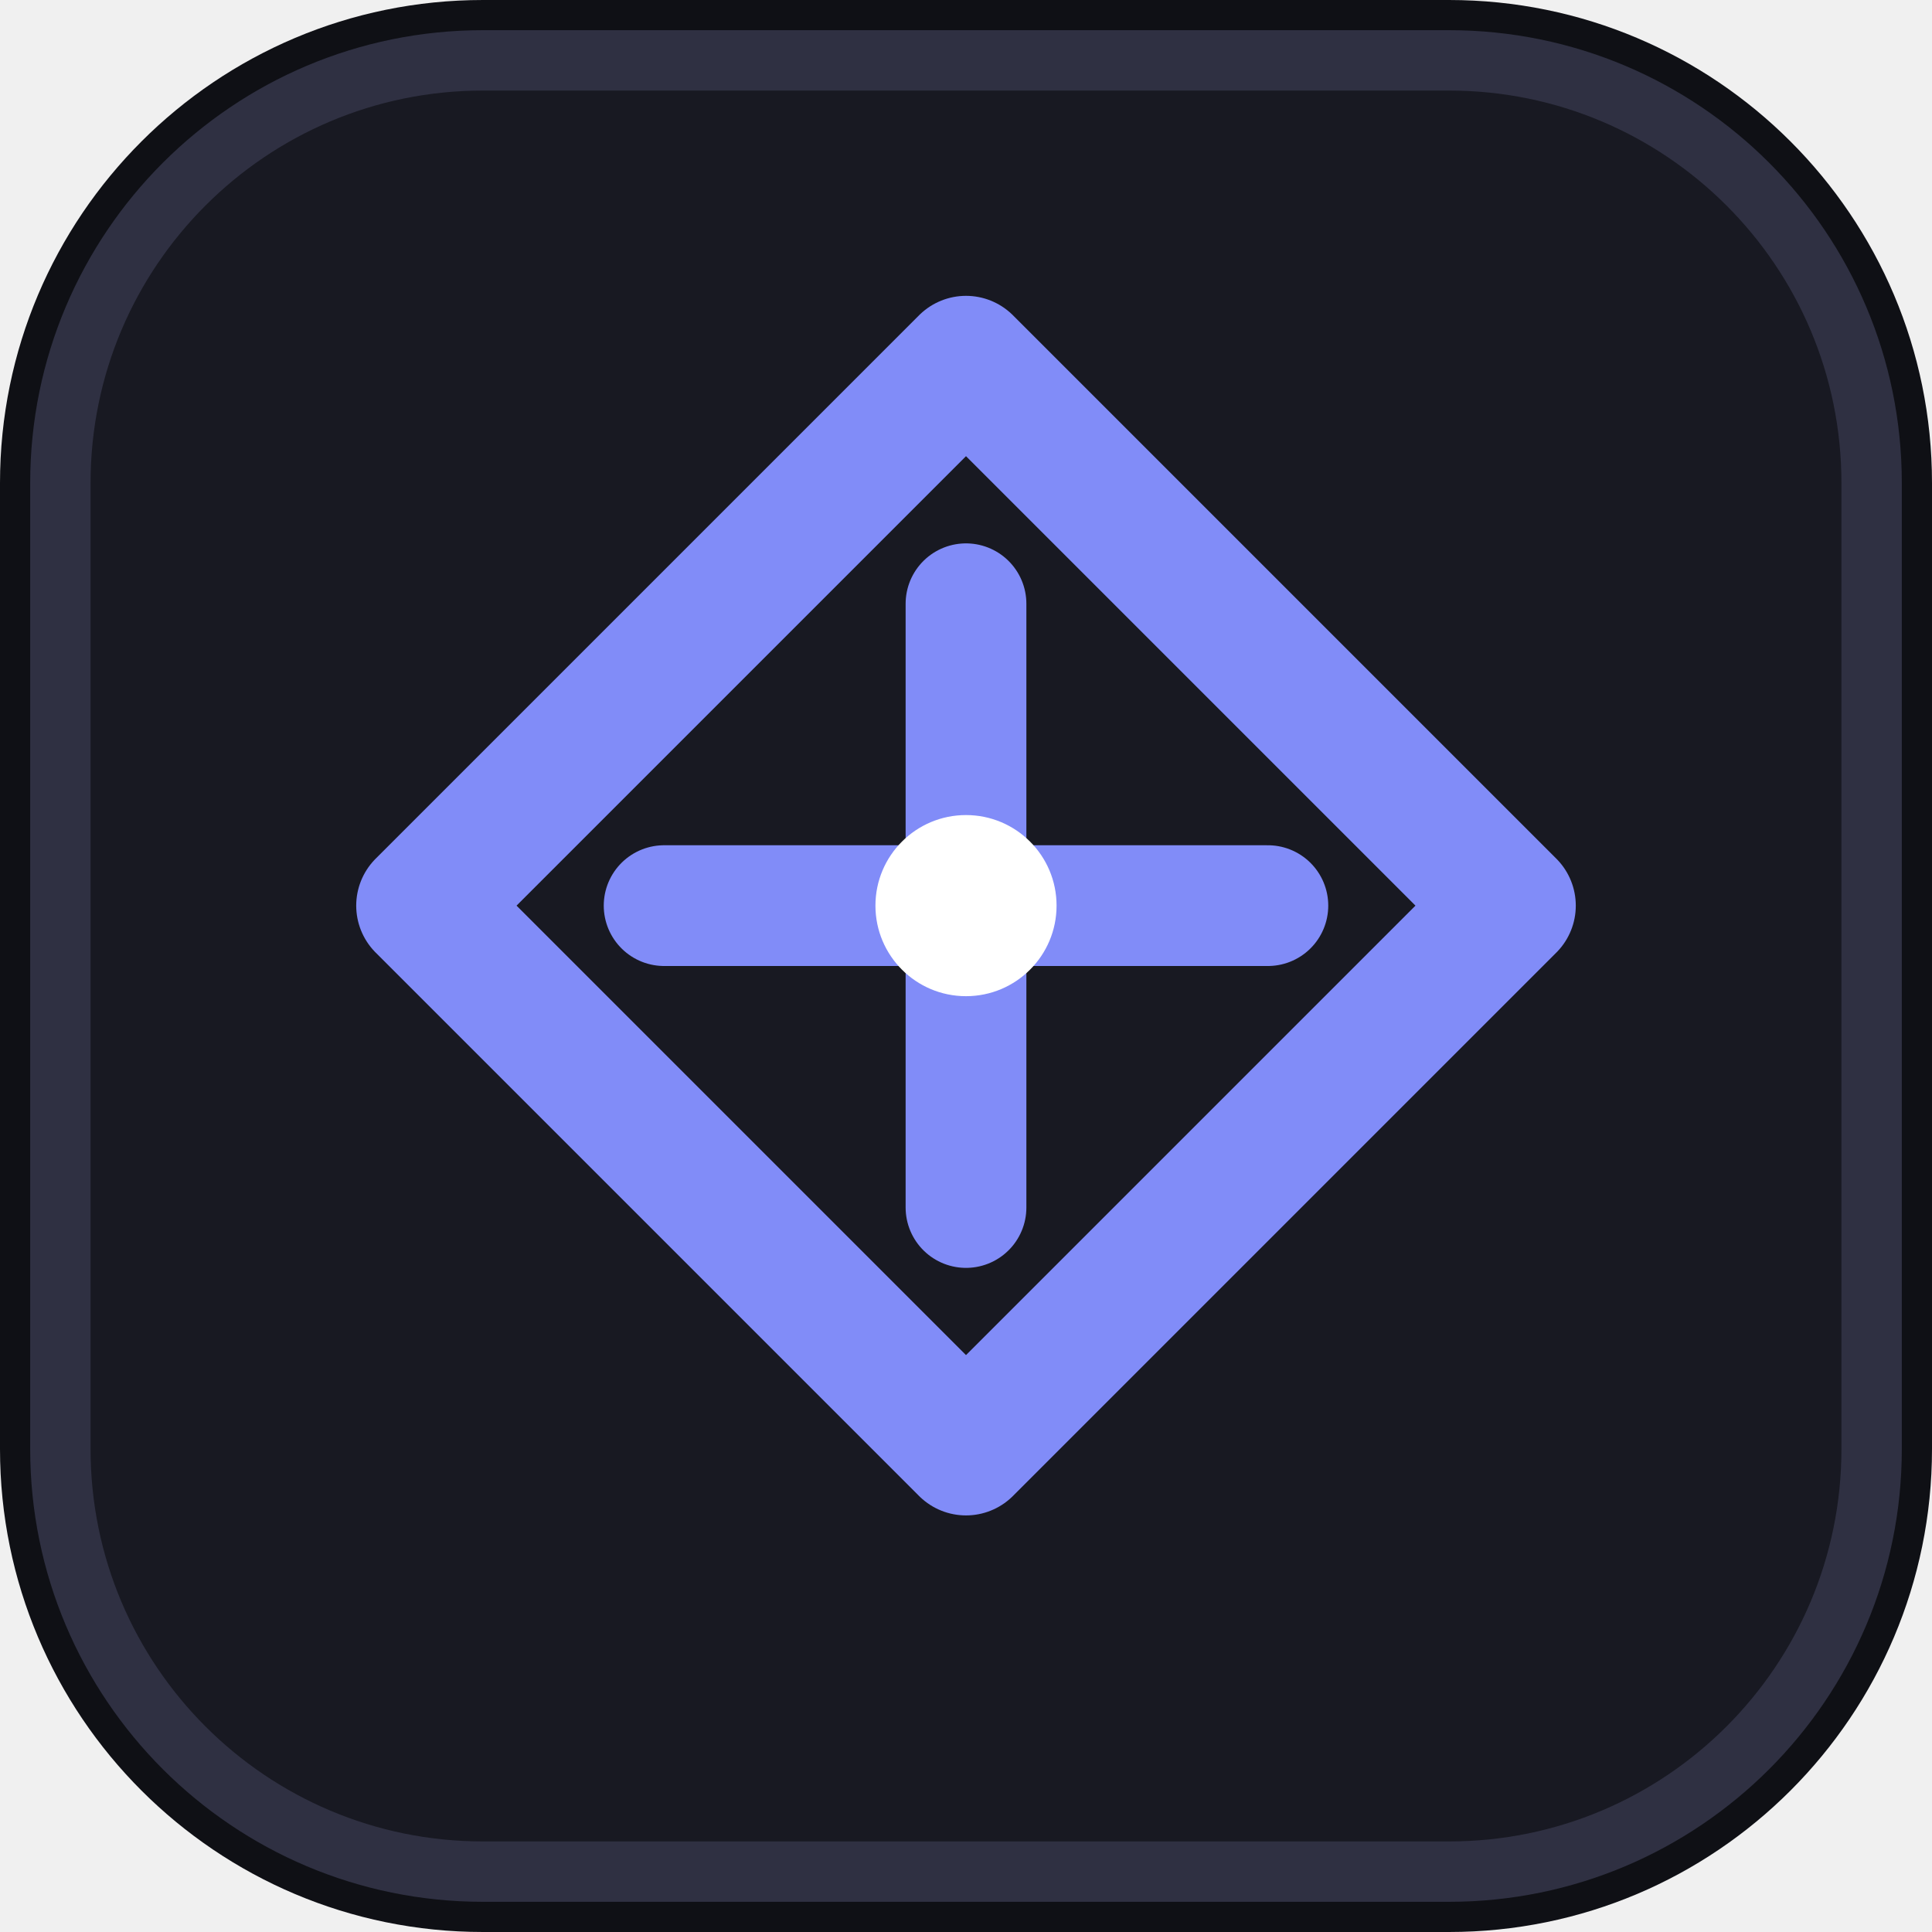
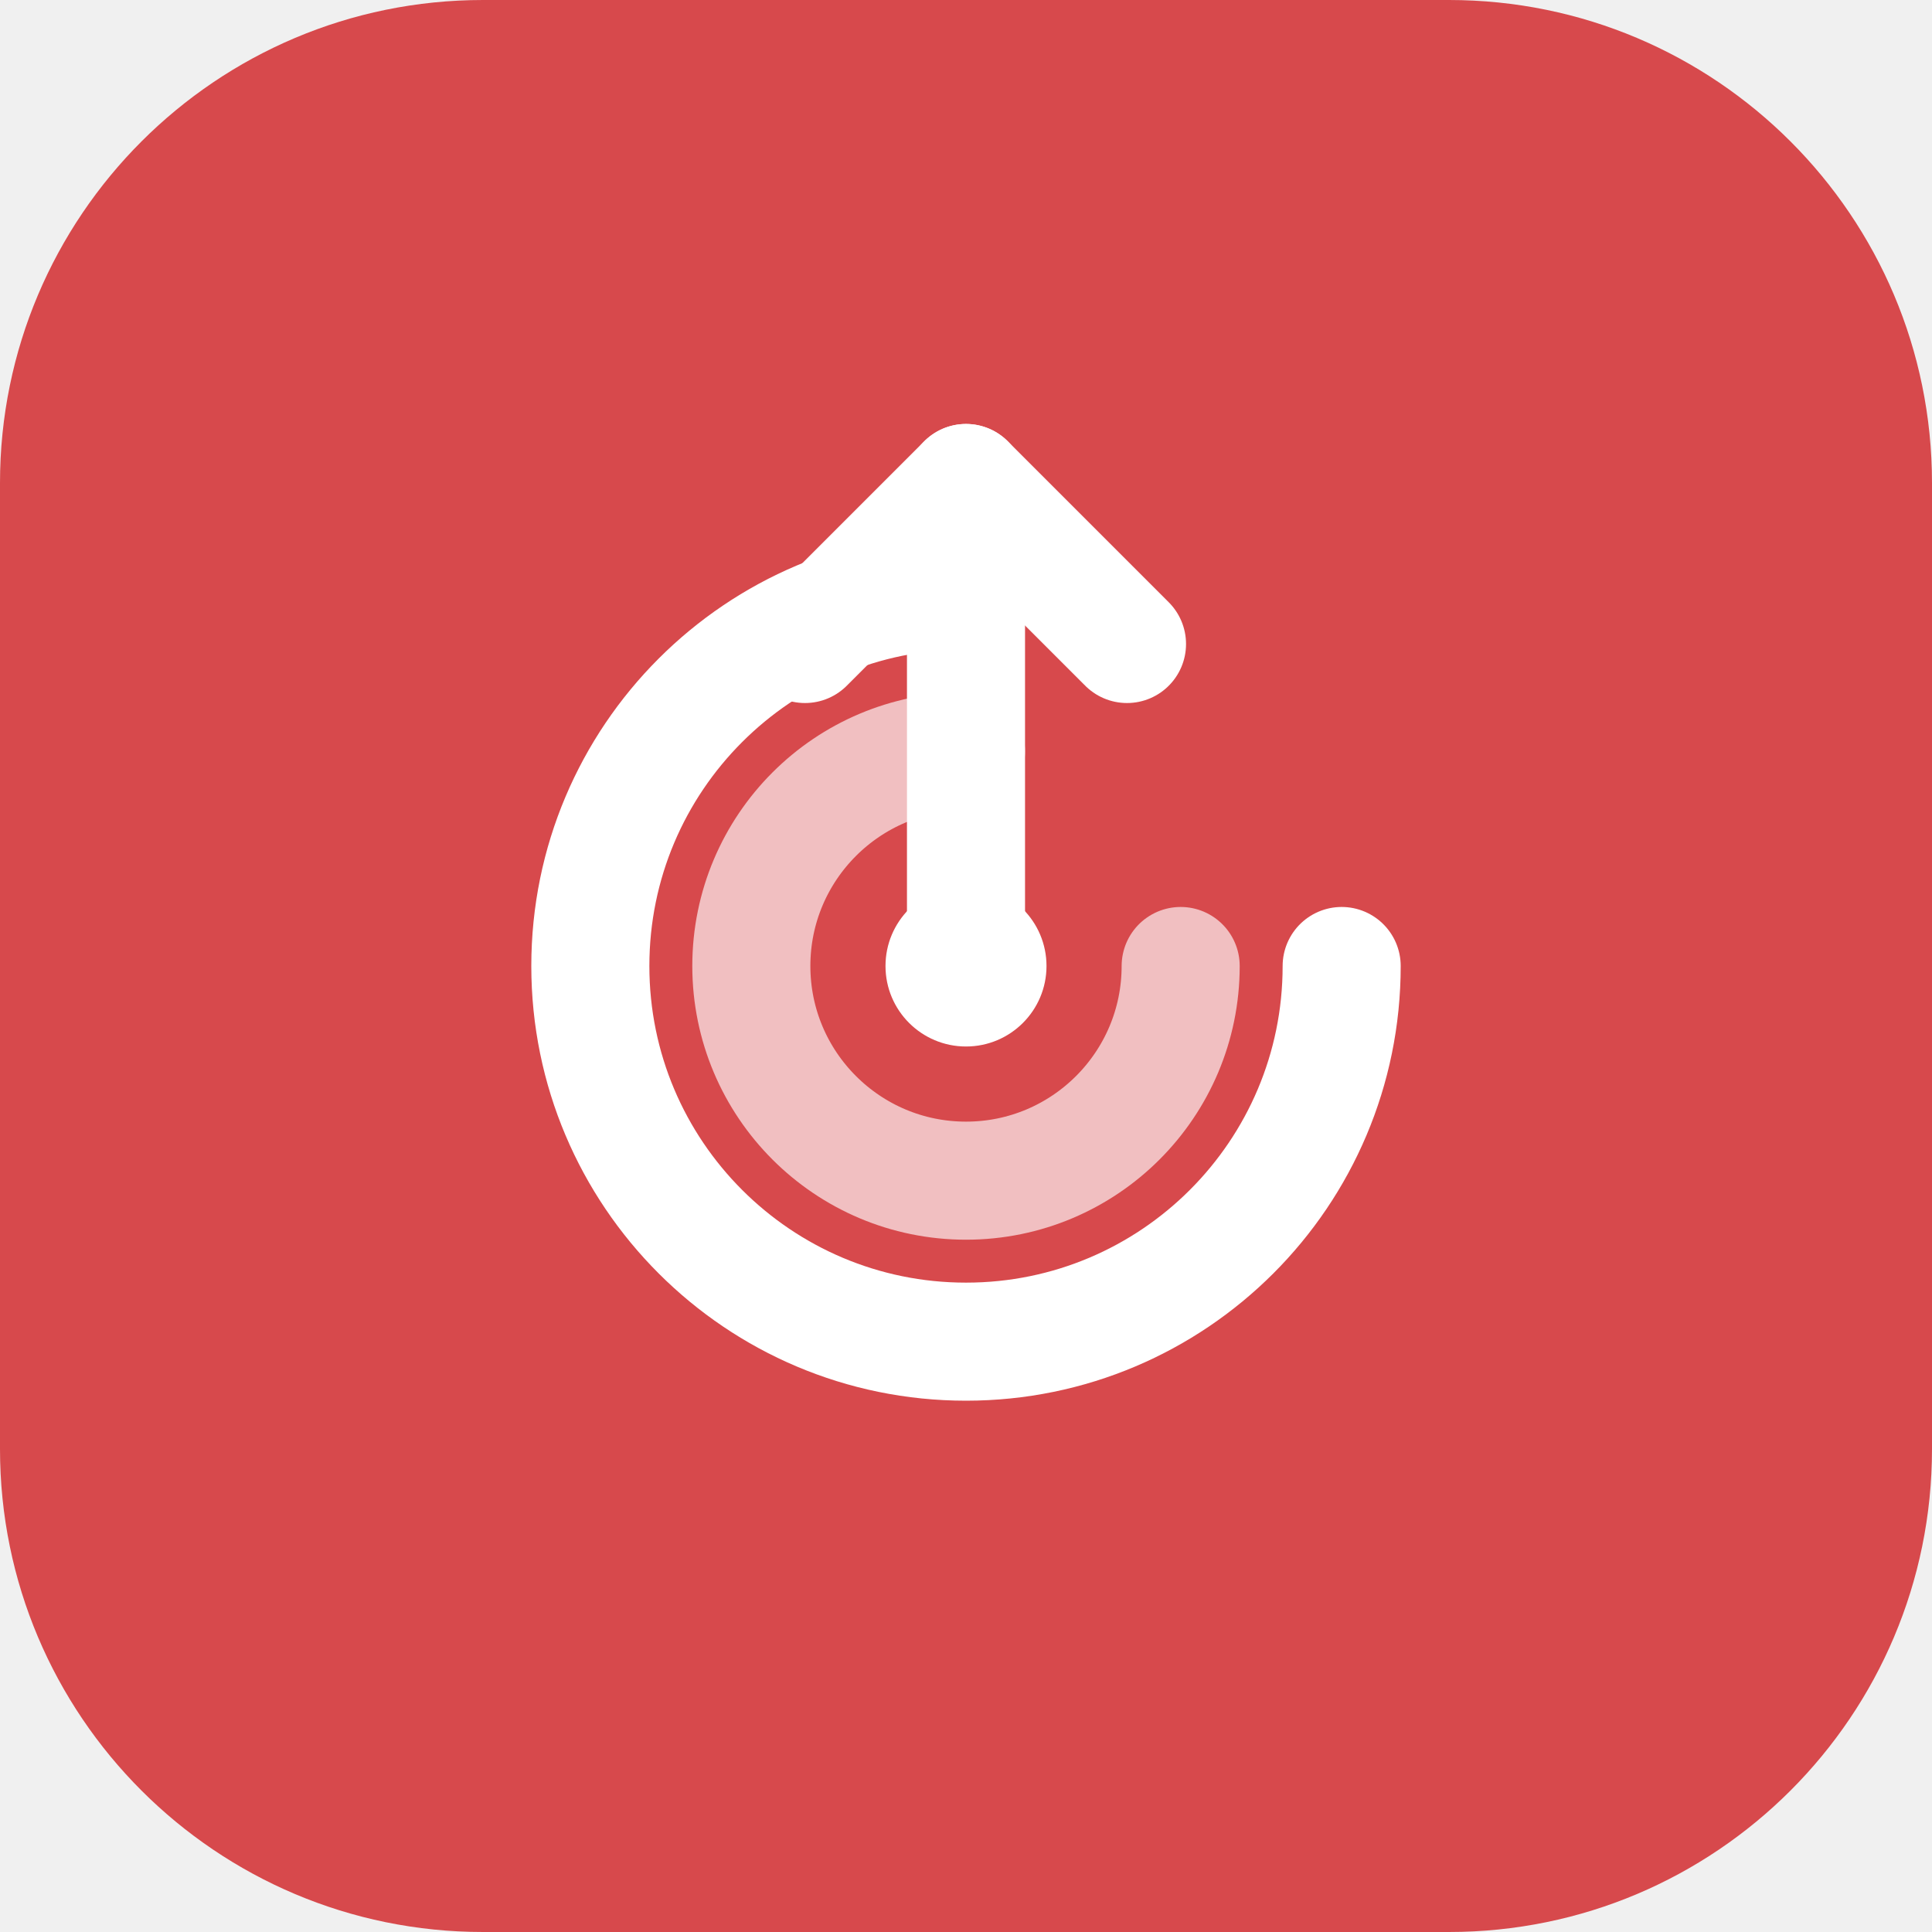
- <svg xmlns="http://www.w3.org/2000/svg" viewBox="0 0 32 32" width="32" height="32">
-   <rect width="32" height="32" rx="8" fill="#0f1015" />
-   <rect width="30" height="30" x="1" y="1" rx="7" fill="#181922" stroke="#2f3042" stroke-width="1" />
-   <path d="M16 6L25 15L16 24L7 15L16 6Z" fill="none" stroke="#818cf8" stroke-width="2.2" stroke-linecap="round" stroke-linejoin="round" />
-   <path d="M16 10V20" stroke="#818cf8" stroke-width="2" stroke-linecap="round" />
-   <path d="M11 15H21" stroke="#818cf8" stroke-width="2" stroke-linecap="round" />
-   <circle cx="16" cy="15" r="1.5" fill="#ffffff" />
+ <svg xmlns="http://www.w3.org/2000/svg" viewBox="0 0 36 36">
+   <rect width="36" height="36" rx="9" fill="#D7494C" />
+   <path d="M25 18C25 21.866 21.866 25 18 25C14.134 25 11 21.866 11 18C11 14.134 14.134 11 18 11" stroke="white" stroke-width="2.2" stroke-linecap="round" fill="none" />
+   <path d="M22 18C22 20.209 20.209 22 18 22C15.791 22 14 20.209 14 18C14 15.791 15.791 14 18 14" stroke="white" stroke-width="2.2" stroke-linecap="round" stroke-opacity="0.65" fill="none" />
+   <line x1="18" y1="18" x2="18" y2="9" stroke="white" stroke-width="2.2" stroke-linecap="round" />
+   <polyline points="15,12 18,9 21,12" stroke="white" stroke-width="2.2" stroke-linecap="round" stroke-linejoin="round" fill="none" />
+   <circle cx="18" cy="18" r="1.5" fill="white" />
</svg>
